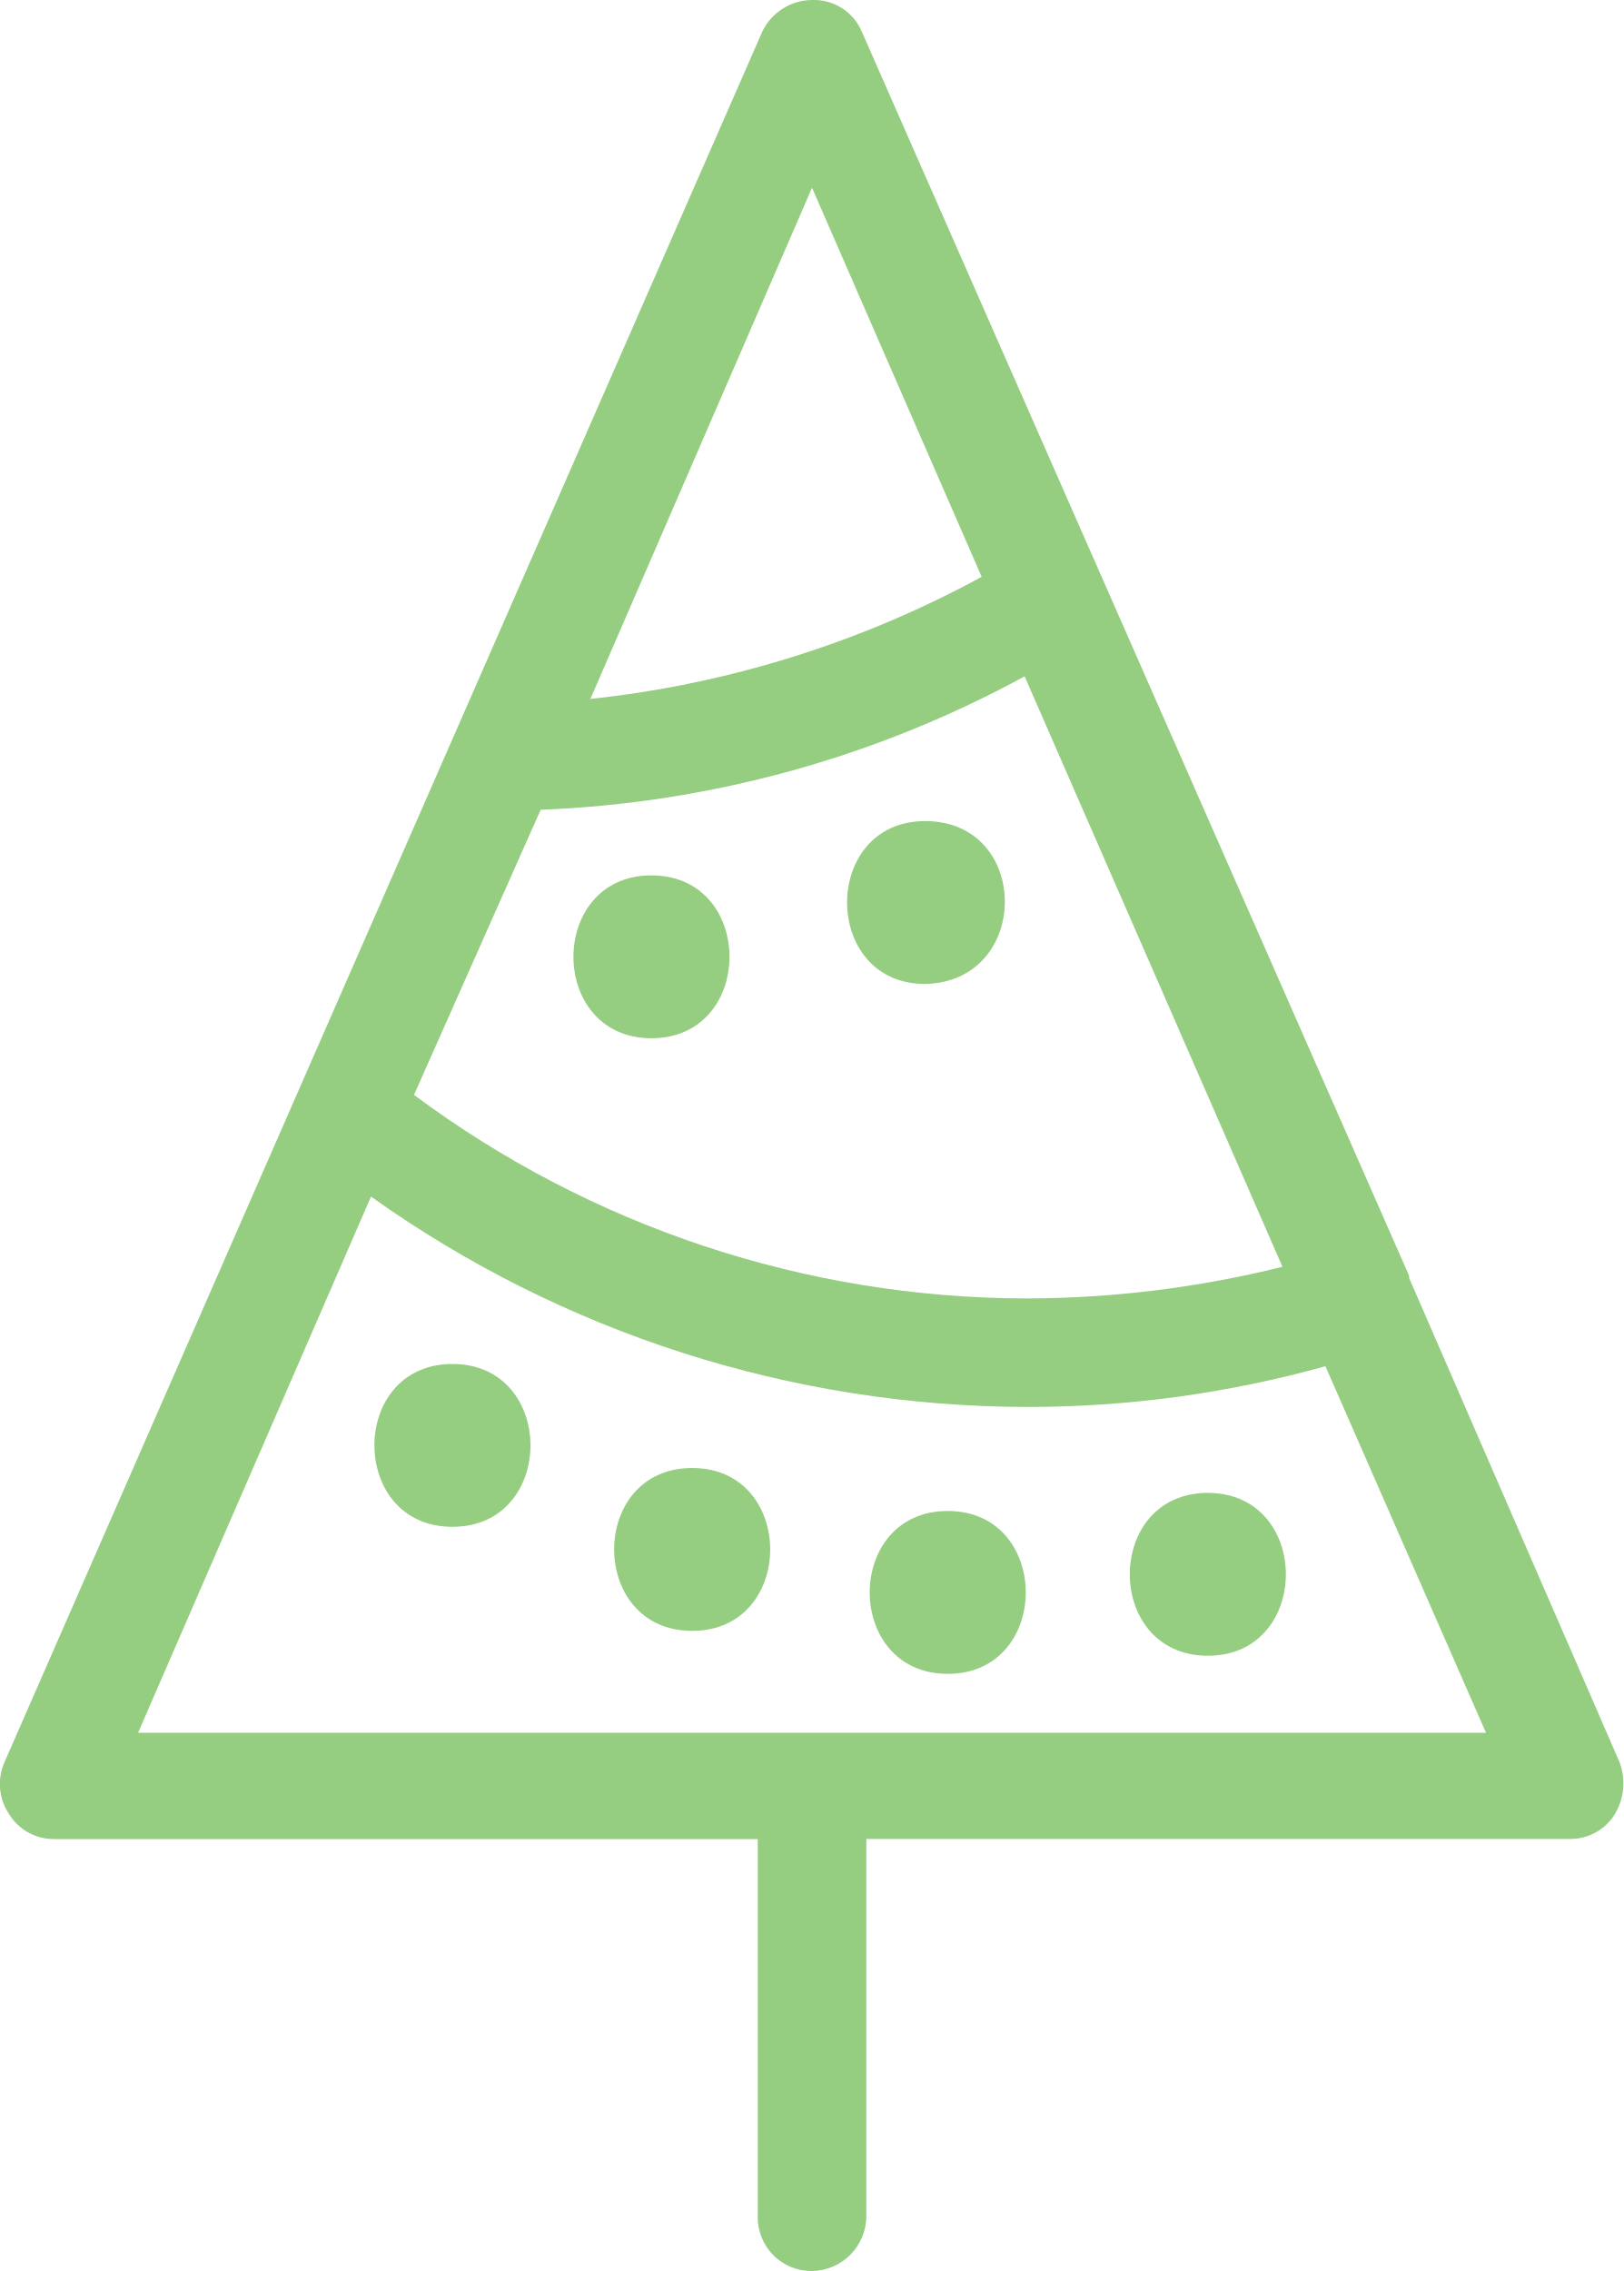
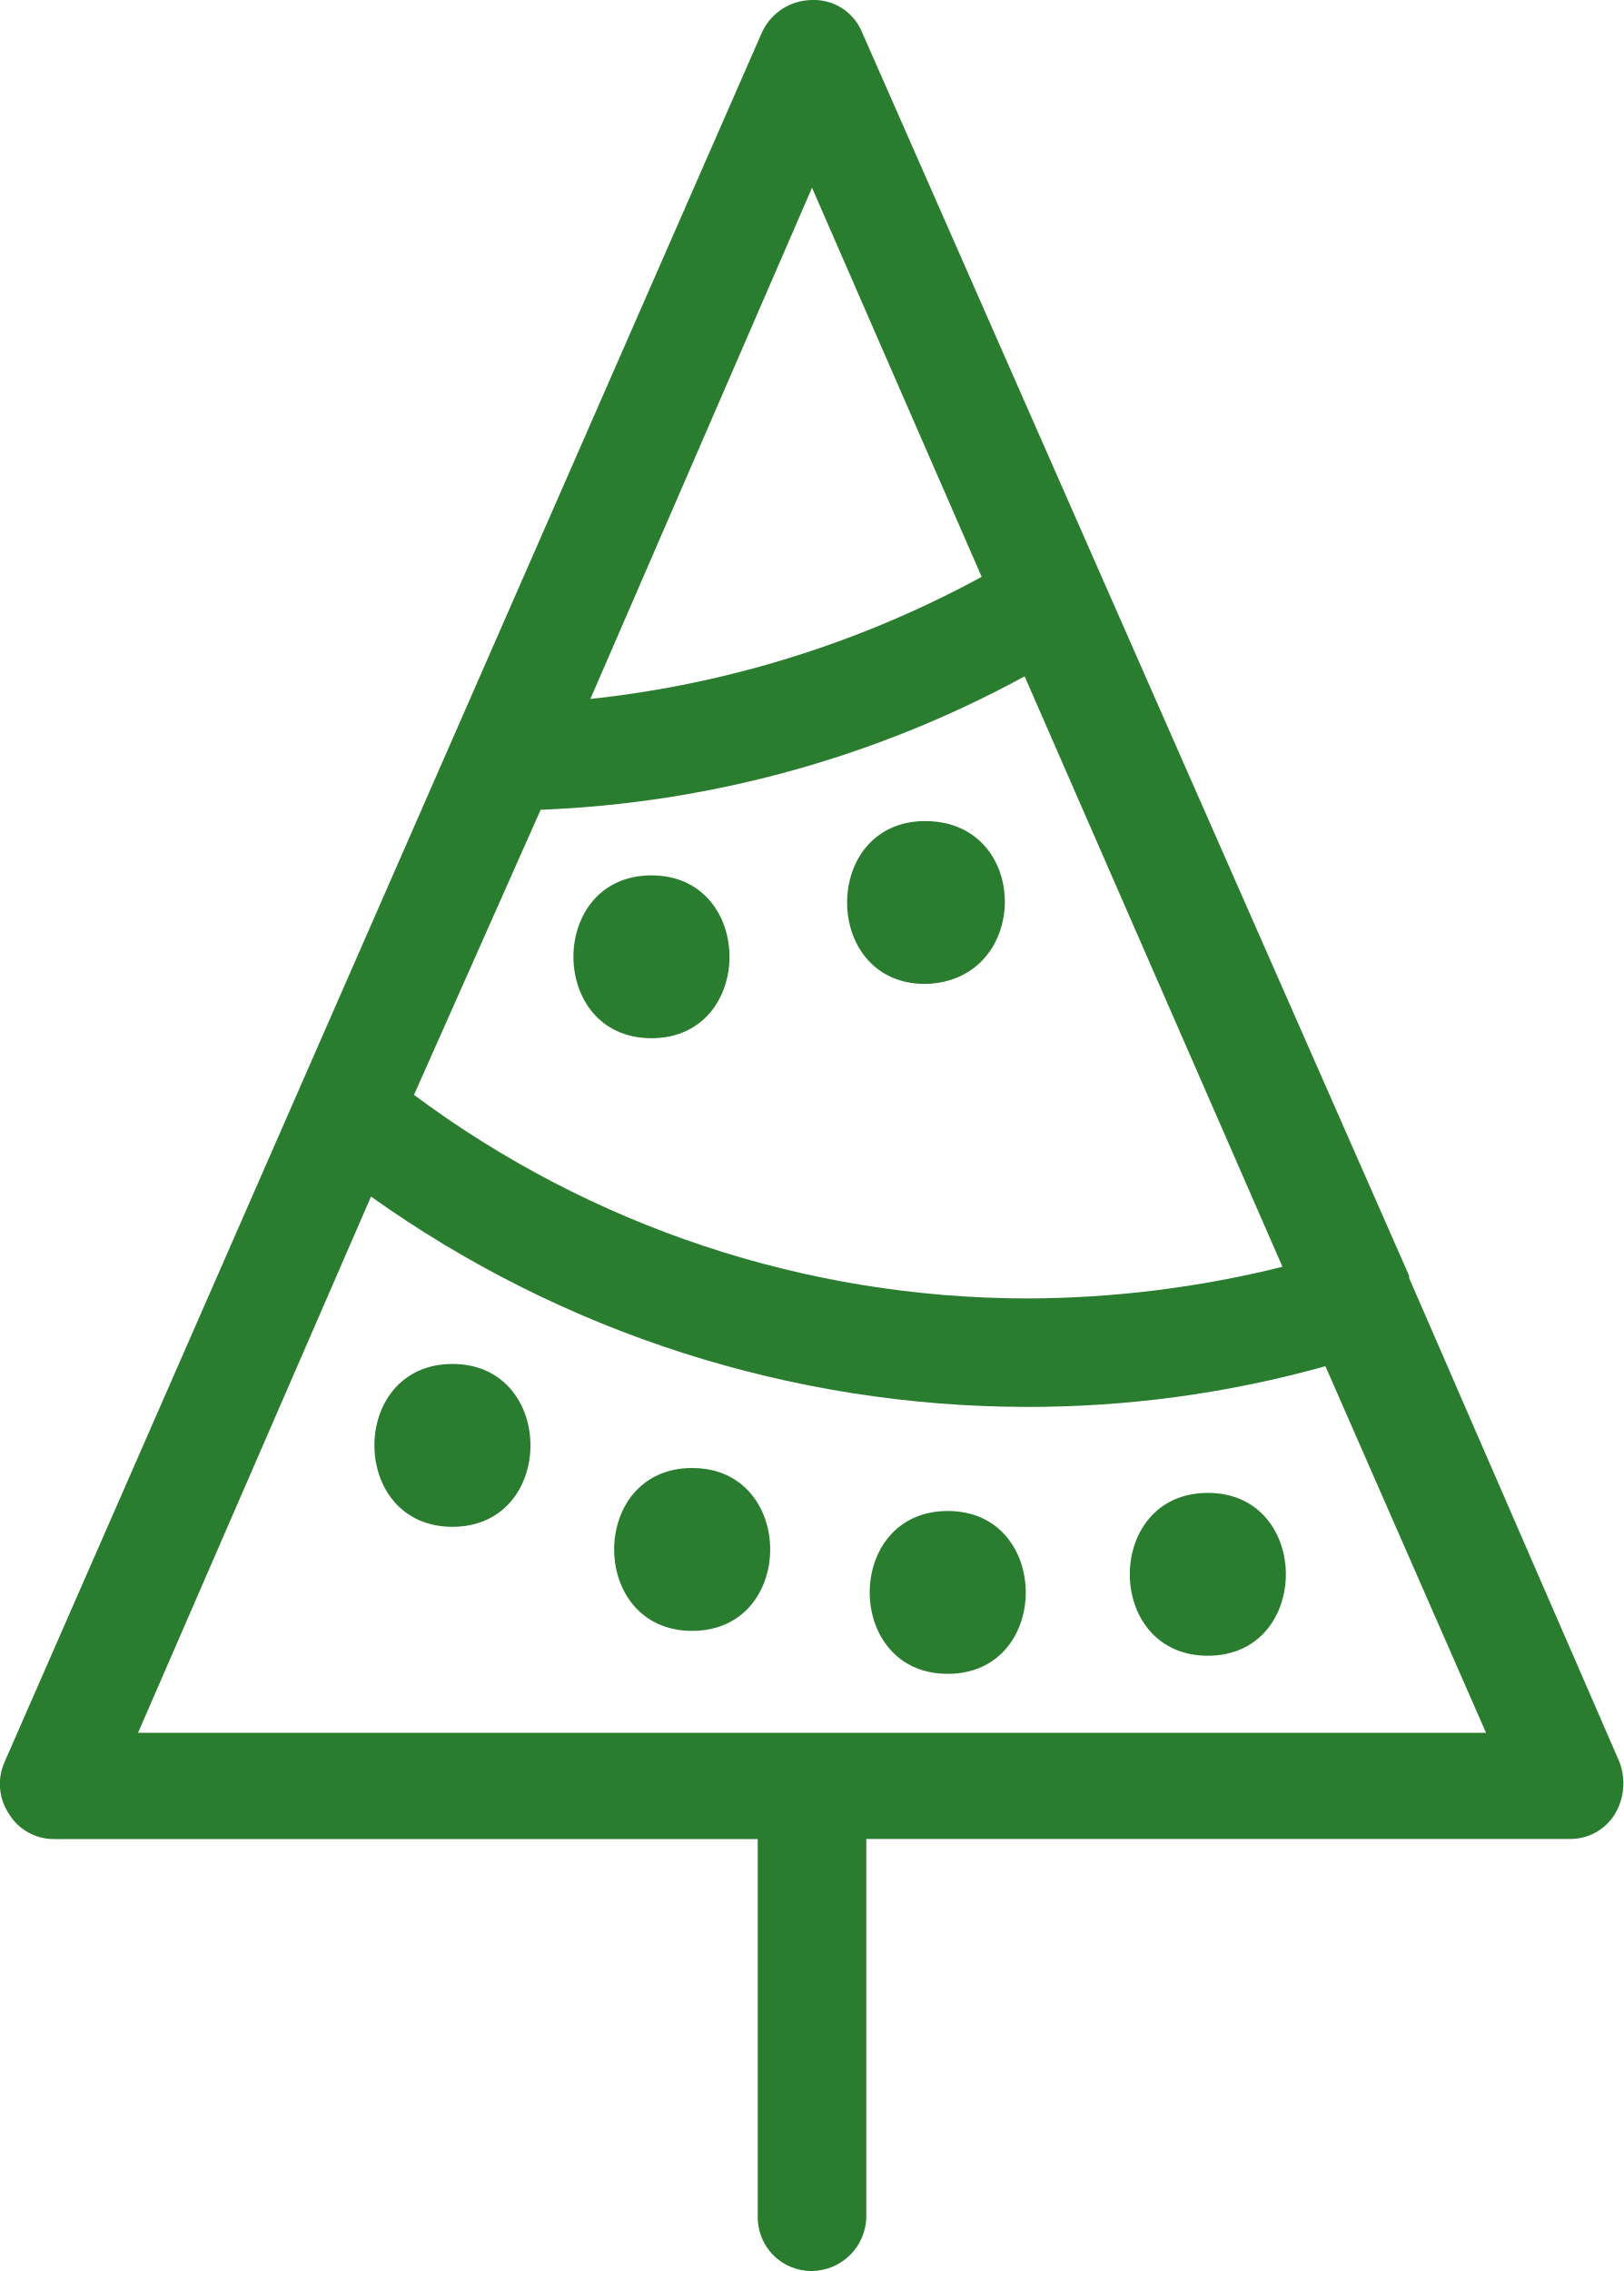
- <svg xmlns="http://www.w3.org/2000/svg" fill="#95cd81" viewBox="0 0 71.493 100">
+ <svg xmlns="http://www.w3.org/2000/svg" fill="#2a7d2f" viewBox="0 0 71.493 100">
  <g id="Layer_2" data-name="Layer 2">
    <g id="Layer_1-2" data-name="Layer 1">
      <path d="M35.762,100a2.423,2.423,0,0,0,2.39-2.39V80.976H69.128a2.294,2.294,0,0,0,1.992-1.1,2.634,2.634,0,0,0,.2-2.29L62.057,56.275v-.1L37.953,1.394A2.289,2.289,0,0,0,35.762,0,2.452,2.452,0,0,0,33.57,1.394L13.152,48.008h0L.2,77.59a2.366,2.366,0,0,0,.2,2.29,2.3,2.3,0,0,0,1.992,1.1H33.371V97.61A2.36,2.36,0,0,0,35.762,100ZM23.81,35.657a48.447,48.447,0,0,0,21.314-5.876l11.355,26a47.094,47.094,0,0,1-11.255,1.394,45.274,45.274,0,0,1-26.992-8.964ZM43.232,25.4A46.371,46.371,0,0,1,26,30.777l9.761-22.51ZM16.339,52.689a49.875,49.875,0,0,0,28.885,9.263,48.651,48.651,0,0,0,13.147-1.793L65.443,76.3H6.08Z" />
      <path d="M28.69,38.546c-4.582,0-4.582,7.171,0,7.171S33.272,38.546,28.69,38.546Z" />
      <path d="M40.742,36.155c-4.582,0-4.582,7.172,0,7.172C45.423,43.227,45.423,36.155,40.742,36.155Z" />
      <path d="M19.925,60.06c-4.582,0-4.582,7.171,0,7.171S24.507,60.06,19.925,60.06Z" />
      <path d="M30.483,64.641c-4.582,0-4.582,7.172,0,7.172S35.064,64.641,30.483,64.641Z" />
      <path d="M41.738,73.705c4.581,0,4.581-7.171,0-7.171S37.156,73.705,41.738,73.705Z" />
      <path d="M53.192,72.908c4.582,0,4.582-7.171,0-7.171S48.61,72.908,53.192,72.908Z" />
    </g>
  </g>
</svg>
